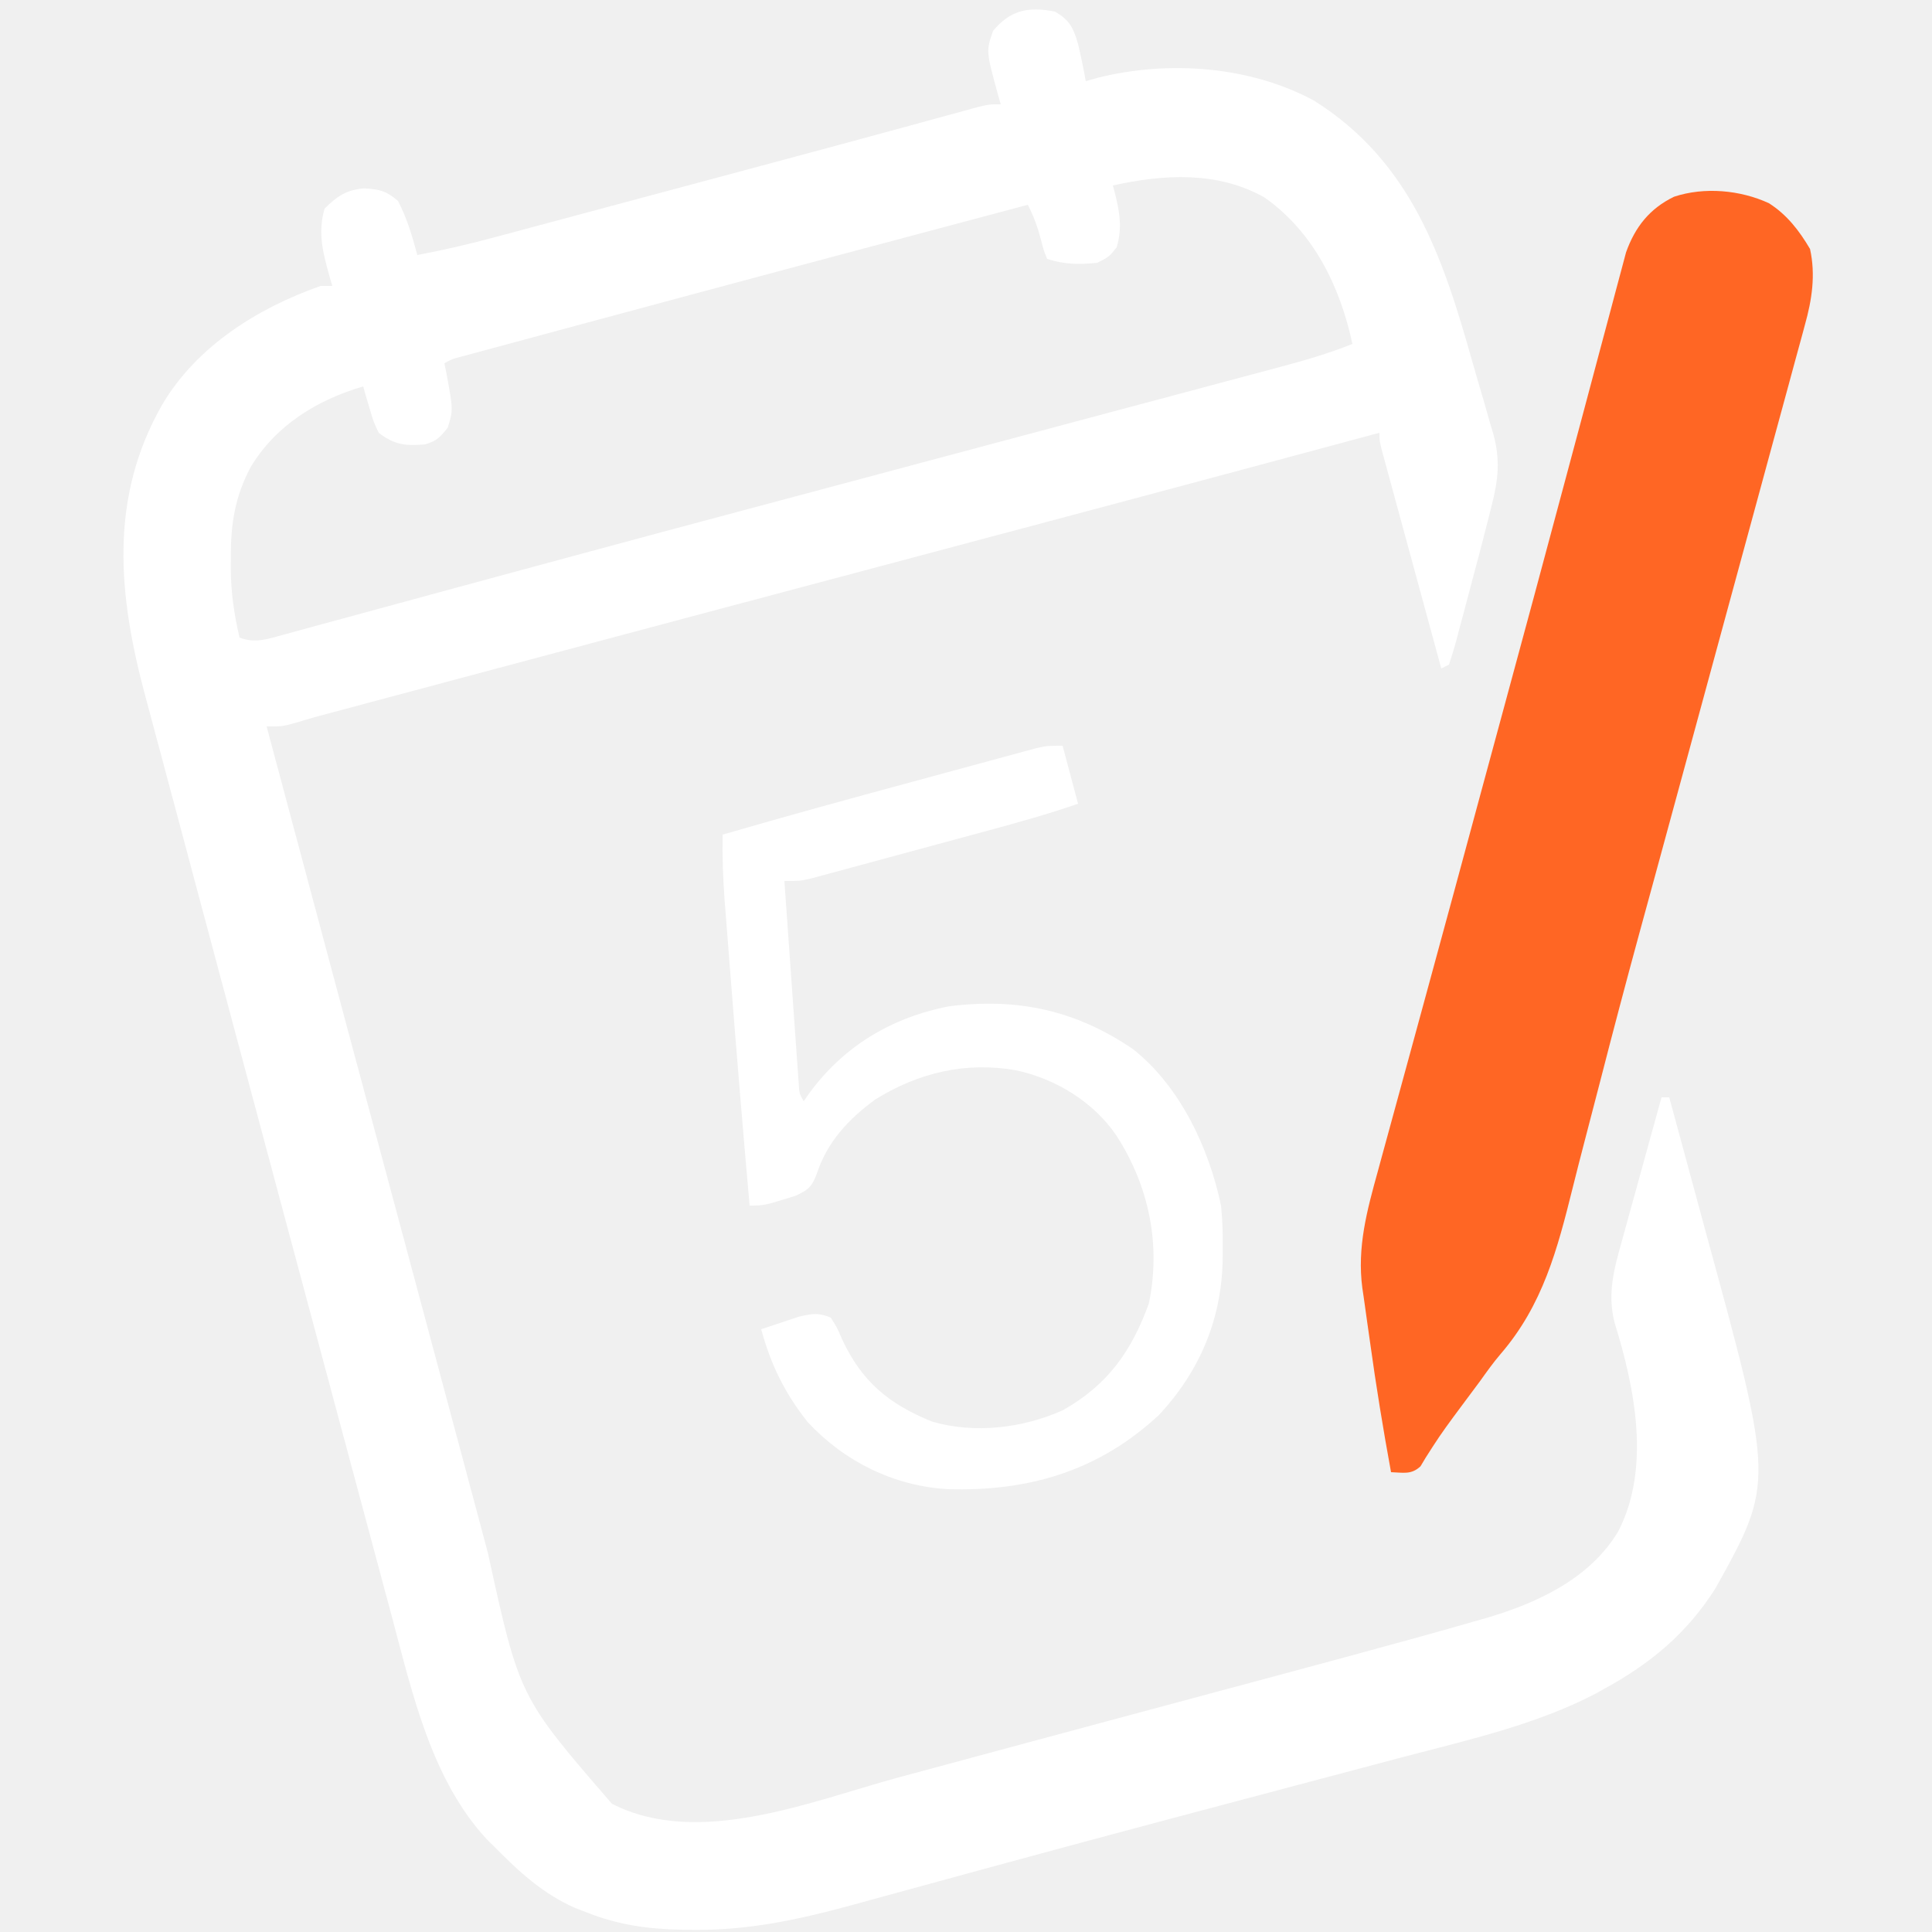
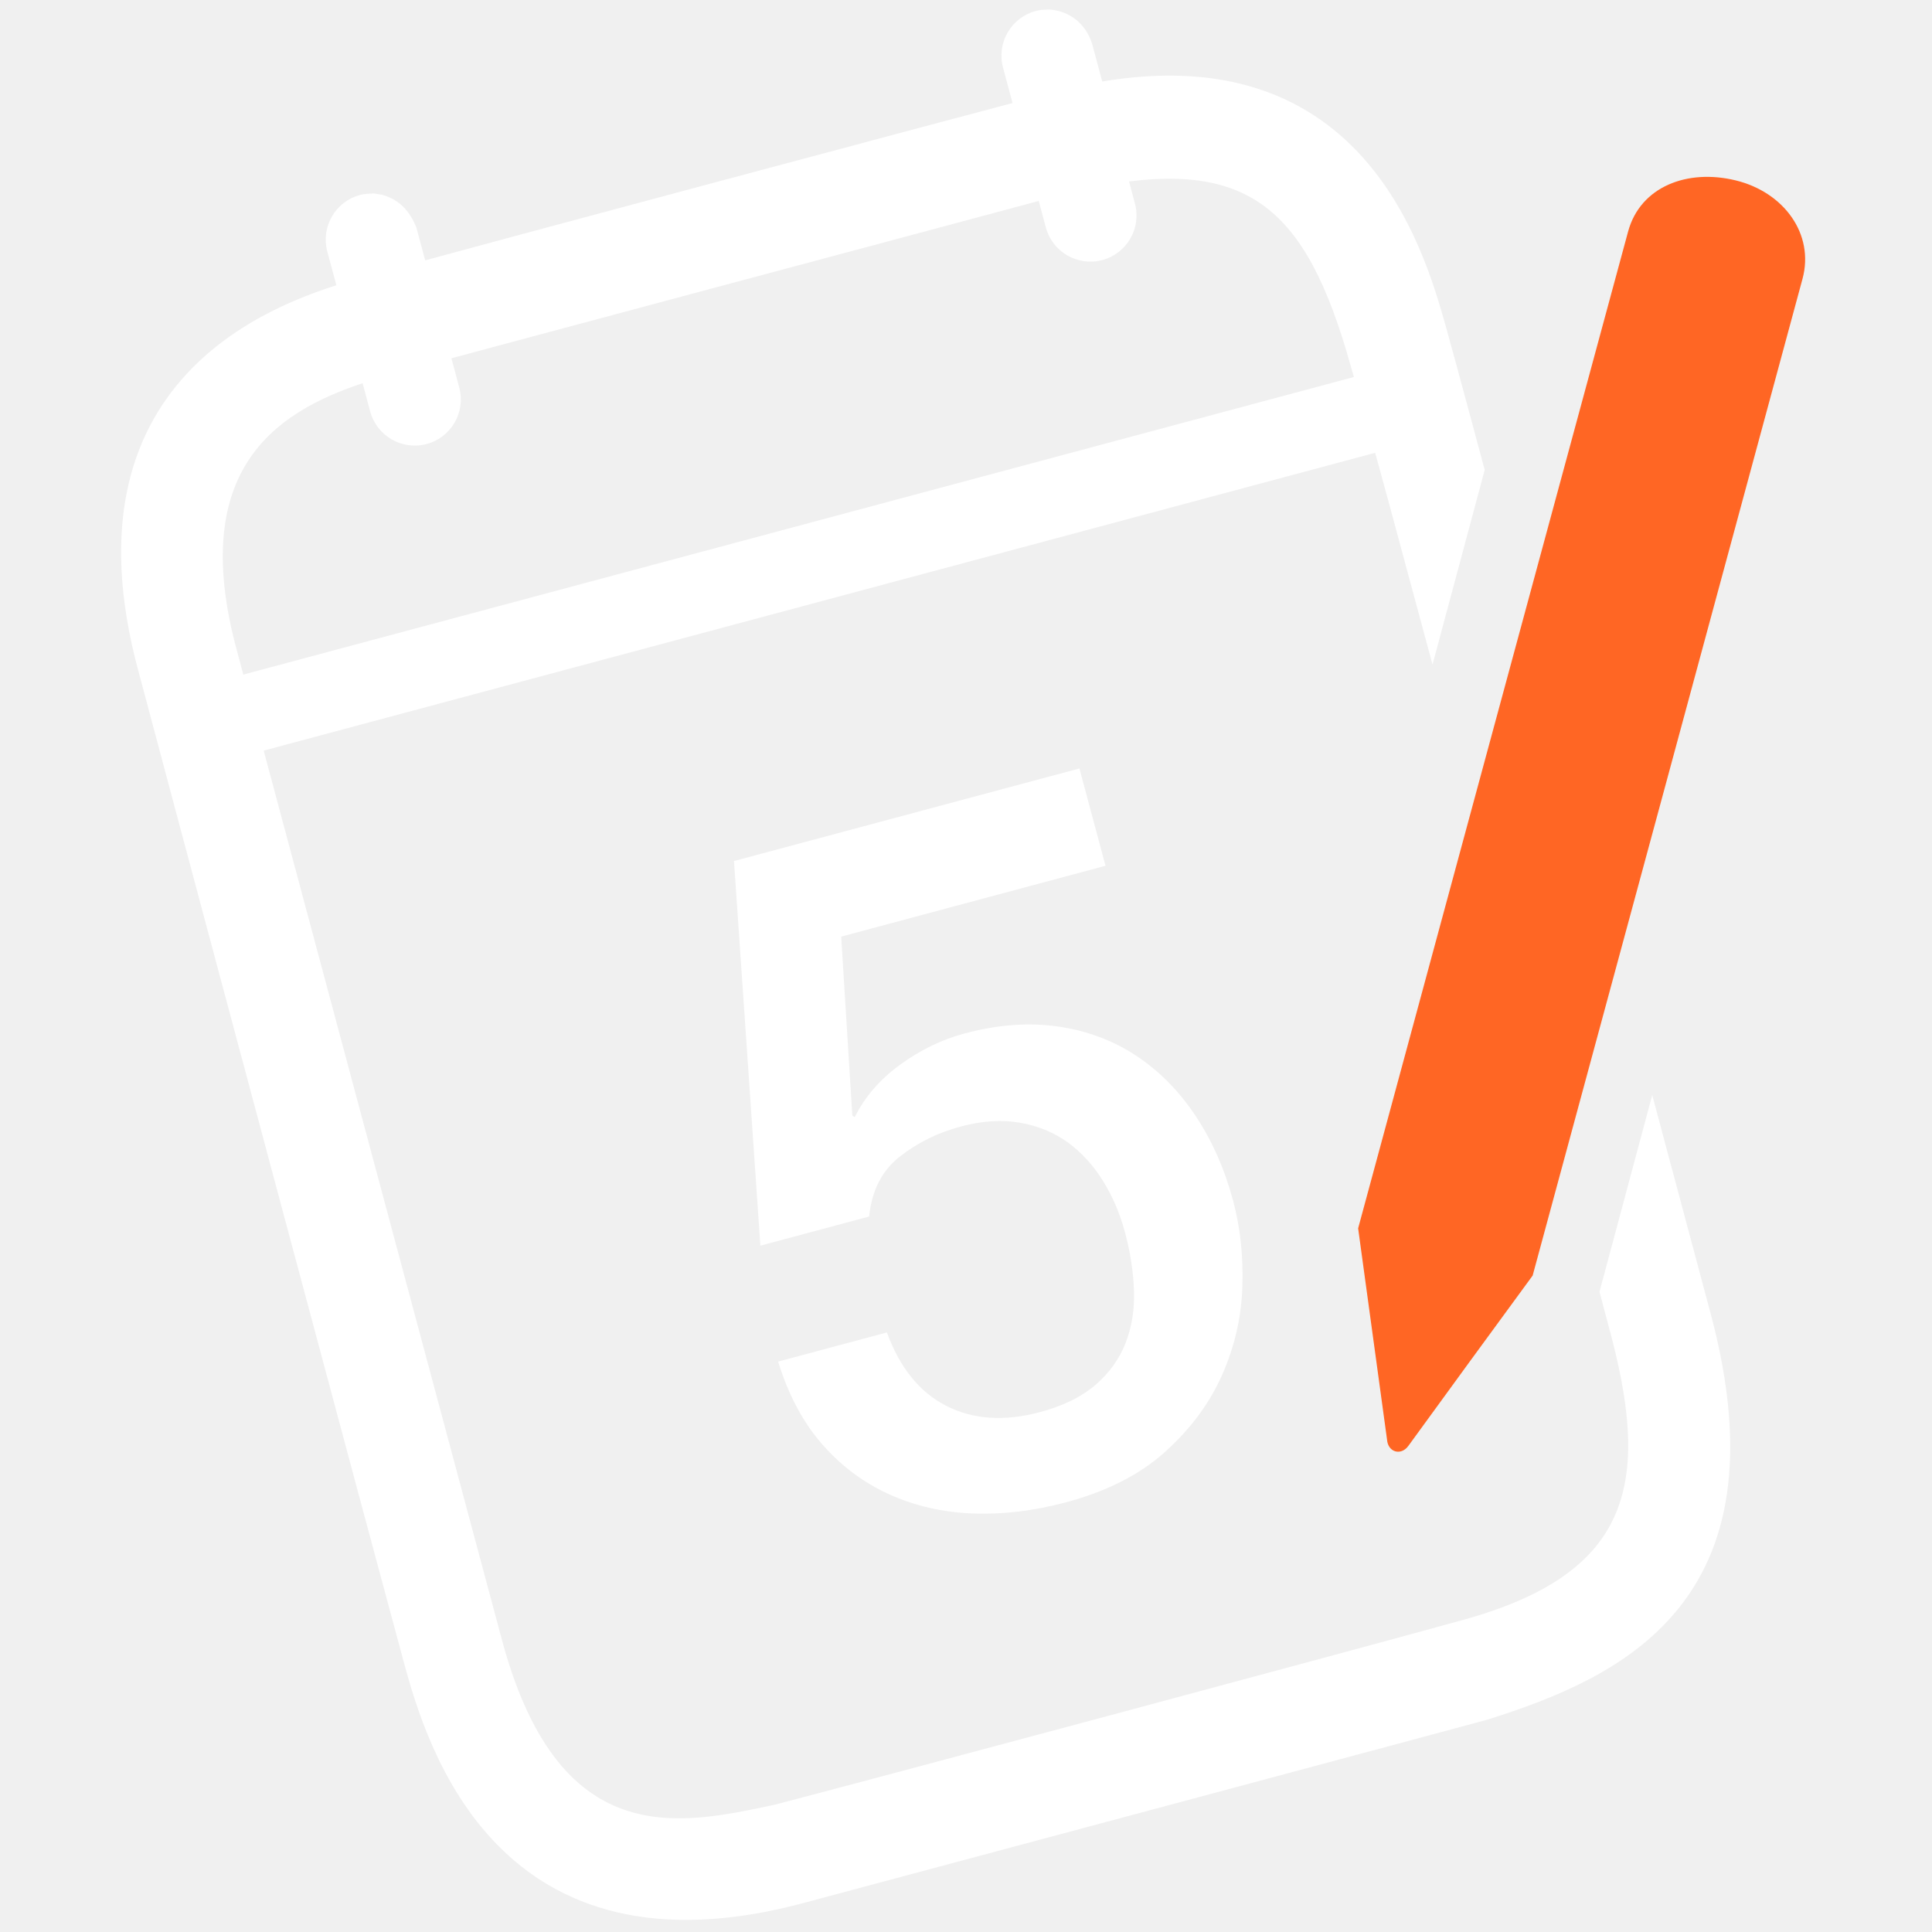
- <svg xmlns="http://www.w3.org/2000/svg" version="1.1" width="500" height="500">
-   <path d="M0 0 C3.771 2.166 4.734 4.105 5.961 8.227 C6.732 11.474 7.409 14.716 8 18 C9.114 17.691 10.227 17.381 11.375 17.062 C29.516 12.583 50.417 14.097 67 23 C92.124 38.758 100.353 63.275 108.019 90.535 C108.959 93.855 109.934 97.164 110.914 100.473 C111.486 102.481 112.057 104.49 112.625 106.5 C112.897 107.4 113.169 108.299 113.449 109.226 C115.326 116.098 114.753 121.158 113 128 C112.725 129.103 112.725 129.103 112.444 130.228 C111.101 135.597 109.696 140.947 108.259 146.292 C107.493 149.151 106.74 152.013 105.988 154.875 C105.503 156.69 105.018 158.505 104.531 160.32 C104.307 161.177 104.083 162.035 103.852 162.918 C103.296 164.963 102.656 166.985 102 169 C101.34 169.33 100.68 169.66 100 170 C97.911 162.343 95.824 154.685 93.742 147.026 C92.774 143.47 91.806 139.914 90.836 136.358 C89.9 132.929 88.967 129.499 88.035 126.068 C87.679 124.758 87.321 123.448 86.963 122.138 C86.463 120.307 85.966 118.475 85.469 116.643 C85.042 115.078 85.042 115.078 84.607 113.48 C84 111 84 111 84 109 C83.403 109.161 82.805 109.322 82.19 109.488 C43.022 120.05 3.83 130.515 -35.375 140.938 C-72.097 150.7 -108.814 160.479 -145.522 170.291 C-148.861 171.184 -152.199 172.076 -155.538 172.968 C-160.746 174.359 -165.954 175.752 -171.163 177.145 C-173.066 177.654 -174.969 178.162 -176.872 178.671 C-179.47 179.365 -182.067 180.06 -184.664 180.755 C-185.412 180.954 -186.16 181.154 -186.931 181.36 C-187.633 181.548 -188.334 181.736 -189.057 181.93 C-189.721 182.107 -190.384 182.284 -191.068 182.467 C-192.978 182.994 -194.875 183.567 -196.771 184.14 C-200 185 -200 185 -204 185 C-183.898 260.216 -183.898 260.216 -163.723 335.412 C-160.969 345.656 -158.223 355.901 -155.489 366.15 C-153.654 373.024 -151.814 379.897 -149.971 386.769 C-148.89 390.8 -147.811 394.831 -146.74 398.865 C-138.589 436.148 -138.589 436.148 -114.625 463.812 C-92.199 475.309 -62.932 463.099 -40.319 456.958 C-36.262 455.858 -32.203 454.768 -28.145 453.677 C-21.151 451.795 -14.159 449.907 -7.167 448.016 C3.474 445.138 14.121 442.282 24.769 439.428 C31.736 437.56 38.701 435.688 45.667 433.817 C49.512 432.784 53.358 431.752 57.203 430.721 C69.146 427.517 81.082 424.292 93 421 C93.707 420.805 94.415 420.609 95.143 420.408 C99.551 419.187 103.949 417.938 108.344 416.672 C109.372 416.384 110.401 416.096 111.46 415.799 C124.792 411.881 138.38 405.645 145.781 393.352 C154.267 376.979 150.109 356.219 144.867 339.355 C142.887 331.694 144.767 325.221 146.844 317.816 C147.277 316.233 147.277 316.233 147.718 314.618 C148.637 311.264 149.568 307.913 150.5 304.562 C151.127 302.282 151.753 300.002 152.379 297.721 C153.91 292.145 155.451 286.571 157 281 C157.66 281 158.32 281 159 281 C161.18 288.978 163.345 296.959 165.494 304.946 C166.493 308.656 167.496 312.366 168.51 316.072 C186.172 380.668 186.172 380.668 171 408 C163.572 419.705 154.269 427.443 142.188 434.062 C141.497 434.45 140.806 434.838 140.094 435.237 C124.478 443.42 106.411 447.427 89.457 451.887 C87.423 452.427 85.389 452.969 83.355 453.51 C77.956 454.947 72.555 456.376 67.154 457.804 C58.107 460.197 49.064 462.605 40.02 465.009 C36.601 465.918 33.183 466.826 29.764 467.733 C15.651 471.483 1.55 475.275 -12.539 479.113 C-14.266 479.583 -15.993 480.053 -17.72 480.523 C-24.877 482.471 -32.034 484.423 -39.188 486.387 C-42.058 487.174 -44.929 487.955 -47.801 488.736 C-49.696 489.253 -51.59 489.776 -53.484 490.3 C-66.535 493.84 -79.48 496.569 -93.062 496.438 C-94.182 496.43 -95.301 496.422 -96.454 496.415 C-105.191 496.241 -112.805 495.216 -121 492 C-122.038 491.599 -123.075 491.198 -124.145 490.785 C-132.538 487.068 -138.632 481.444 -145 475 C-145.596 474.415 -146.191 473.83 -146.805 473.227 C-161.204 457.894 -166.269 435.357 -171.5 415.688 C-172.146 413.286 -172.793 410.884 -173.44 408.483 C-174.866 403.189 -176.286 397.893 -177.701 392.596 C-179.886 384.419 -182.084 376.245 -184.283 368.072 C-189.67 348.054 -195.034 328.029 -200.393 308.004 C-201.497 303.88 -202.601 299.756 -203.705 295.633 C-207.595 281.101 -211.484 266.569 -215.371 252.037 C-216.235 248.807 -217.099 245.577 -217.964 242.347 C-220.903 231.362 -223.838 220.376 -226.763 209.388 C-228.243 203.831 -229.731 198.276 -231.225 192.723 C-232.16 189.242 -233.089 185.759 -234.017 182.277 C-234.445 180.678 -234.874 179.081 -235.306 177.484 C-242.384 151.315 -244.946 126.033 -231.007 101.707 C-222.111 86.628 -206.295 76.701 -190 71 C-189.01 71 -188.02 71 -187 71 C-187.342 69.84 -187.342 69.84 -187.691 68.656 C-189.423 62.383 -190.813 57.344 -189 51 C-185.733 47.733 -183.294 46.098 -178.688 45.75 C-174.676 46.022 -173.027 46.393 -170 49 C-167.667 53.493 -166.292 58.13 -165 63 C-158.315 61.737 -151.748 60.226 -145.18 58.453 C-144.253 58.206 -143.326 57.958 -142.371 57.703 C-139.323 56.888 -136.277 56.069 -133.23 55.25 C-131.069 54.671 -128.908 54.093 -126.746 53.514 C-121.047 51.989 -115.348 50.46 -109.65 48.929 C-105.108 47.71 -100.566 46.494 -96.023 45.278 C-90.467 43.79 -84.911 42.301 -79.355 40.812 C-77.725 40.376 -77.725 40.376 -76.063 39.93 C-64.901 36.938 -53.741 33.935 -42.592 30.895 C-40.845 30.419 -39.098 29.943 -37.351 29.468 C-34.154 28.597 -30.958 27.722 -27.763 26.843 C-26.359 26.46 -24.956 26.078 -23.552 25.695 C-22.35 25.365 -21.148 25.036 -19.909 24.696 C-17 24 -17 24 -14 24 C-14.228 23.215 -14.456 22.43 -14.691 21.621 C-17.811 10.22 -17.811 10.22 -16 5 C-11.501 -0.422 -6.875 -1.345 0 0 Z M15 45 C15.156 45.568 15.312 46.137 15.473 46.723 C16.744 51.766 17.505 55.881 16 61 C14.062 63.438 14.062 63.438 11 65 C6.456 65.507 2.348 65.449 -2 64 C-2.879 61.855 -2.879 61.855 -3.562 59.188 C-4.428 55.877 -5.429 53.035 -7 50 C-45.049 60.117 -83.091 70.265 -121.102 80.524 C-123.567 81.189 -126.032 81.853 -128.497 82.517 C-132.366 83.559 -136.234 84.603 -140.102 85.649 C-141.524 86.033 -142.945 86.417 -144.367 86.799 C-146.302 87.32 -148.236 87.844 -150.17 88.368 C-151.796 88.807 -151.796 88.807 -153.455 89.255 C-155.962 89.907 -155.962 89.907 -158 91 C-157.821 91.869 -157.642 92.738 -157.457 93.633 C-155.716 103.068 -155.716 103.068 -157.125 107.688 C-159.105 110.13 -159.989 111.164 -163 112 C-168.053 112.459 -170.967 112.109 -175 109 C-176.363 106.082 -176.363 106.082 -177.312 102.812 C-177.639 101.726 -177.965 100.639 -178.301 99.52 C-178.647 98.272 -178.647 98.272 -179 97 C-190.961 100.517 -201.669 107.074 -208.176 117.969 C-212.225 125.625 -213.324 132.747 -213.25 141.312 C-213.258 142.199 -213.265 143.085 -213.273 143.998 C-213.255 150.207 -212.429 155.962 -211 162 C-206.999 163.585 -203.571 162.355 -199.612 161.247 C-198.864 161.046 -198.116 160.845 -197.346 160.638 C-194.833 159.961 -192.325 159.269 -189.816 158.578 C-188.016 158.09 -186.215 157.602 -184.414 157.116 C-180.518 156.061 -176.624 155.001 -172.731 153.936 C-166.487 152.228 -160.238 150.533 -153.989 148.841 C-147.408 147.058 -140.827 145.275 -134.248 143.488 C-112.562 137.599 -90.854 131.794 -69.143 126.002 C-62.819 124.315 -56.496 122.625 -50.173 120.935 C-49.135 120.657 -48.096 120.379 -47.026 120.093 C-44.936 119.534 -42.845 118.975 -40.754 118.416 C-26.392 114.577 -12.029 110.74 2.335 106.909 C10.101 104.838 17.865 102.763 25.629 100.687 C30.996 99.252 36.365 97.82 41.734 96.391 C45.005 95.519 48.276 94.644 51.546 93.768 C53.044 93.367 54.542 92.968 56.041 92.57 C63.155 90.682 70.172 88.775 77 86 C73.809 71.109 66.932 57 54.188 48.062 C41.979 41.245 28.182 42.094 15 45 Z " fill="#FFFFFF" transform="translate(273,3)" />
-   <path d="M0 0 C4.689 3.001 7.83 7.094 10.629 11.84 C12.104 18.558 11.126 24.973 9.293 31.501 C9.089 32.264 8.885 33.027 8.674 33.812 C7.994 36.341 7.298 38.866 6.602 41.391 C6.109 43.209 5.617 45.028 5.126 46.848 C3.794 51.776 2.448 56.7 1.099 61.624 C-0.327 66.838 -1.739 72.056 -3.153 77.273 C-5.515 85.98 -7.884 94.684 -10.259 103.388 C-13.894 116.707 -17.512 130.03 -21.127 143.355 C-23.991 153.917 -26.862 164.478 -29.75 175.034 C-30.781 178.802 -31.811 182.571 -32.84 186.34 C-33.091 187.261 -33.343 188.183 -33.602 189.132 C-37.074 201.86 -40.439 214.611 -43.722 227.388 C-45.047 232.529 -46.389 237.664 -47.731 242.8 C-48.77 246.784 -49.795 250.77 -50.788 254.765 C-54.748 270.685 -58.507 285.12 -69.462 297.824 C-71.38 300.072 -73.08 302.463 -74.797 304.867 C-76.496 307.16 -78.201 309.447 -79.908 311.734 C-82.372 315.047 -84.819 318.342 -87.039 321.824 C-87.915 323.193 -87.915 323.193 -88.809 324.59 C-89.262 325.347 -89.716 326.103 -90.184 326.883 C-92.575 329.119 -94.648 328.506 -97.809 328.402 C-99.852 317.253 -101.682 306.091 -103.226 294.861 C-103.45 293.25 -103.679 291.64 -103.913 290.031 C-104.259 287.647 -104.59 285.262 -104.918 282.875 C-105.076 281.818 -105.076 281.818 -105.237 280.74 C-106.625 270.225 -104.048 260.709 -101.25 250.613 C-100.874 249.234 -100.499 247.855 -100.125 246.476 C-99.313 243.489 -98.496 240.504 -97.674 237.519 C-96.338 232.663 -95.014 227.804 -93.691 222.945 C-92.01 216.776 -90.327 210.609 -88.641 204.442 C-83.88 187.025 -79.167 169.595 -74.453 152.166 C-72.54 145.098 -70.624 138.031 -68.707 130.965 C-63.436 111.537 -58.186 92.104 -52.995 72.655 C-51.406 66.704 -49.811 60.756 -48.216 54.807 C-46.711 49.192 -45.216 43.574 -43.728 37.955 C-42.814 34.508 -41.89 31.065 -40.963 27.621 C-40.538 26.034 -40.117 24.446 -39.7 22.857 C-39.131 20.689 -38.548 18.526 -37.961 16.363 C-37.64 15.156 -37.319 13.949 -36.988 12.705 C-34.643 6.138 -30.883 1.376 -24.566 -1.684 C-16.748 -4.275 -7.426 -3.438 0 0 Z " fill="#FF6624" transform="translate(457.8086,52.59766)" />
-   <path d="M0 0 C1.32 4.95 2.64 9.9 4 15 C-3.747 17.694 -11.604 19.874 -19.52 22.012 C-20.91 22.388 -22.3 22.765 -23.69 23.142 C-26.584 23.927 -29.48 24.709 -32.376 25.49 C-36.084 26.49 -39.79 27.497 -43.495 28.506 C-46.357 29.284 -49.22 30.057 -52.083 30.83 C-53.451 31.199 -54.818 31.571 -56.185 31.943 C-58.09 32.463 -59.998 32.975 -61.906 33.487 C-62.989 33.78 -64.072 34.073 -65.188 34.375 C-68 35 -68 35 -72 35 C-71.455 42.797 -70.903 50.593 -70.346 58.389 C-70.157 61.043 -69.97 63.697 -69.784 66.351 C-69.518 70.158 -69.246 73.966 -68.973 77.773 C-68.89 78.966 -68.808 80.159 -68.723 81.388 C-68.643 82.489 -68.563 83.59 -68.481 84.724 C-68.412 85.697 -68.343 86.669 -68.272 87.671 C-68.131 90.021 -68.131 90.021 -67 92 C-66.49 91.256 -66.49 91.256 -65.969 90.496 C-57.04 77.981 -44.535 70.395 -29.414 67.434 C-11.711 65.185 3.425 68.415 18.277 78.555 C30.462 88.254 37.863 104.071 41 119 C41.408 122.804 41.479 126.552 41.438 130.375 C41.429 131.381 41.421 132.387 41.412 133.423 C41.068 148.591 35.417 161.924 25.004 173.129 C9.4 187.698 -8.84 193.052 -29.805 192.383 C-43.688 191.586 -56.531 185.21 -66 175 C-71.888 167.57 -75.538 160.135 -78 151 C-75.942 150.298 -73.879 149.614 -71.812 148.938 C-70.664 148.555 -69.515 148.172 -68.332 147.777 C-64.932 146.984 -63.201 146.621 -60 148 C-58.41 150.477 -58.41 150.477 -57.062 153.625 C-51.95 164.549 -45.08 170.29 -33.875 174.875 C-22.87 178.122 -10.331 176.616 0 172 C11.598 165.501 17.842 156.723 22.312 144.375 C25.518 129.148 22.339 113.96 14 101 C8.132 92.232 -1.743 86.208 -12 84 C-25 81.691 -37.318 84.586 -48.512 91.566 C-55.401 96.607 -60.997 102.606 -63.625 110.812 C-64.942 114.174 -65.724 114.869 -69.062 116.453 C-77.241 119 -77.241 119 -81 119 C-82.749 99.298 -84.38 79.587 -85.915 59.867 C-86.096 57.548 -86.278 55.229 -86.461 52.911 C-86.721 49.615 -86.977 46.319 -87.23 43.023 C-87.308 42.043 -87.386 41.063 -87.467 40.054 C-87.9 34.35 -88.072 28.721 -88 23 C-71.621 18.249 -55.181 13.735 -38.719 9.284 C-35.106 8.307 -31.494 7.323 -27.883 6.339 C-25.073 5.574 -22.261 4.813 -19.449 4.053 C-18.115 3.692 -16.782 3.33 -15.448 2.965 C-13.602 2.46 -11.753 1.963 -9.904 1.465 C-8.857 1.181 -7.81 0.898 -6.731 0.605 C-4 0 -4 0 0 0 Z " fill="#FFFFFF" transform="translate(275,193)" />
+ <svg xmlns="http://www.w3.org/2000/svg" height="500" viewBox="0 0 500 500" width="500">
+   <path d="m0 0h500v500h-500z" fill="none" />
+   <path d="m180.185 48.504c71.125-18.993 40.186-10.748 92.807-24.762 78.849-20.664 95.594 40.993 101.289 61.094 3.382 12.239 6.657 24.51 9.957 36.773l-13.501 50.388c-7.366-27.093-14.463-54.267-22.31-81.229-11.88-39.632-28.037-51.097-70.905-41.099-41.099 11.081-162.359 43.381-177.93 47.74-24.583 7.015-51.284 20.427-38.736 69.275 12.466 46.616 47.927 178.909 68.705 256.446 14.691 56.483 46.159 49.19 70.88 43.943 21.723-5.63 150.863-40.244 178.395-47.895 42.232-11.741 48.351-34.01 38.362-72.608l-3.251-12.262 13.648-50.902c5.035 18.839 10.071 37.685 15.114 56.532 20.045 74.963-23.556 94.323-57.925 105.151-18.618 5.044-107.685 28.894-175.95 47.17-80.072 21.943-98.405-40.366-104.304-61.999-5.9-21.633-55.277-206.099-68.681-256.454-21.283-78.361 38.736-96.466 56.564-101.583 29.211-8.075 58.504-15.864 87.772-23.719z" fill="#fff" />
+   <path d="m449.171 46.679c12.54 3.047 20.411 13.925 17.331 25.43-3.072 11.505-69.854 258.01-69.854 258.01-10.747 14.683-21.495 29.358-32.177 44.09-1.866 2.575-5.296 1.695-5.516-1.703l-7.472-54.617s66.725-246.44 69.878-258.002c3.162-11.562 15.27-16.256 27.81-13.208z" fill="#ff6624" />
+   <g fill="#fff">
+     <path d="m189.954 222.833 89.402-23.955 6.746 25.185-68.403 18.334 2.884 46.338.628.367q3.96-7.945 11.839-13.632 7.871-5.679 16.516-7.993 12.842-3.447 24.127-1.834 11.277 1.606 20.28 7.529 8.996 5.932 15.425 15.588 6.429 9.663 9.737 22.008 2.778 10.372 2.387 22.26-.391 11.88-5.263 22.848-4.865 10.967-14.675 19.808-9.802 8.849-25.61 13.086-12.589 3.373-24.224 2.917-11.644-.457-21.576-4.938-9.933-4.482-17.364-12.947-7.431-8.466-11.432-21.422l28.152-7.545q5.011 13.746 15.424 19.026 10.414 5.288 24.241 1.581 8.89-2.38 14.276-7 5.377-4.62 7.814-10.829 2.436-6.217 2.191-13.558-.244-7.341-2.363-15.245-1.922-7.162-5.654-13.176-3.724-6.021-9.004-9.9-5.272-3.878-12.361-5.157-7.097-1.272-15.489.977-8.89 2.38-15.775 7.798-6.885 5.419-7.896 15.482l-28.151 7.545z" />
+     <path d="m362.877 95.391c3.962 1.037 6.293 3.598 7.762 7.298 1.459 5.435-1.768 11.016-7.203 12.475l-304.976 81.717c-5.435 1.459-11.024-1.768-12.475-7.203-1.458-5.434 1.768-11.016 7.203-12.474l304.976-81.718c.993-.296 2.021-.286 3.045-.343z" />
+     <path d="m96.716 50.068 1.953.29c4.643 1.216 7.374 4.216 9.095 8.551l11.09 41.384c1.703 6.364-2.07 12.907-8.442 14.618-6.363 1.703-12.906-2.078-14.617-8.441l-11.09-41.385c-1.703-6.363 2.078-12.906 8.442-14.617 1.164-.346 2.368-.333 3.569-.4z" />
+     <path d="m271.583 2.459c5.383.419 9.404 3.743 11.048 8.841l11.09 41.384c1.711 6.364-2.07 12.907-8.442 14.618-6.363 1.703-12.906-2.078-14.617-8.442l-11.082-41.384c-1.711-6.364 2.07-12.907 8.434-14.618 1.97-.422.788-.231 3.569-.399z" />
+   </g>
</svg>
